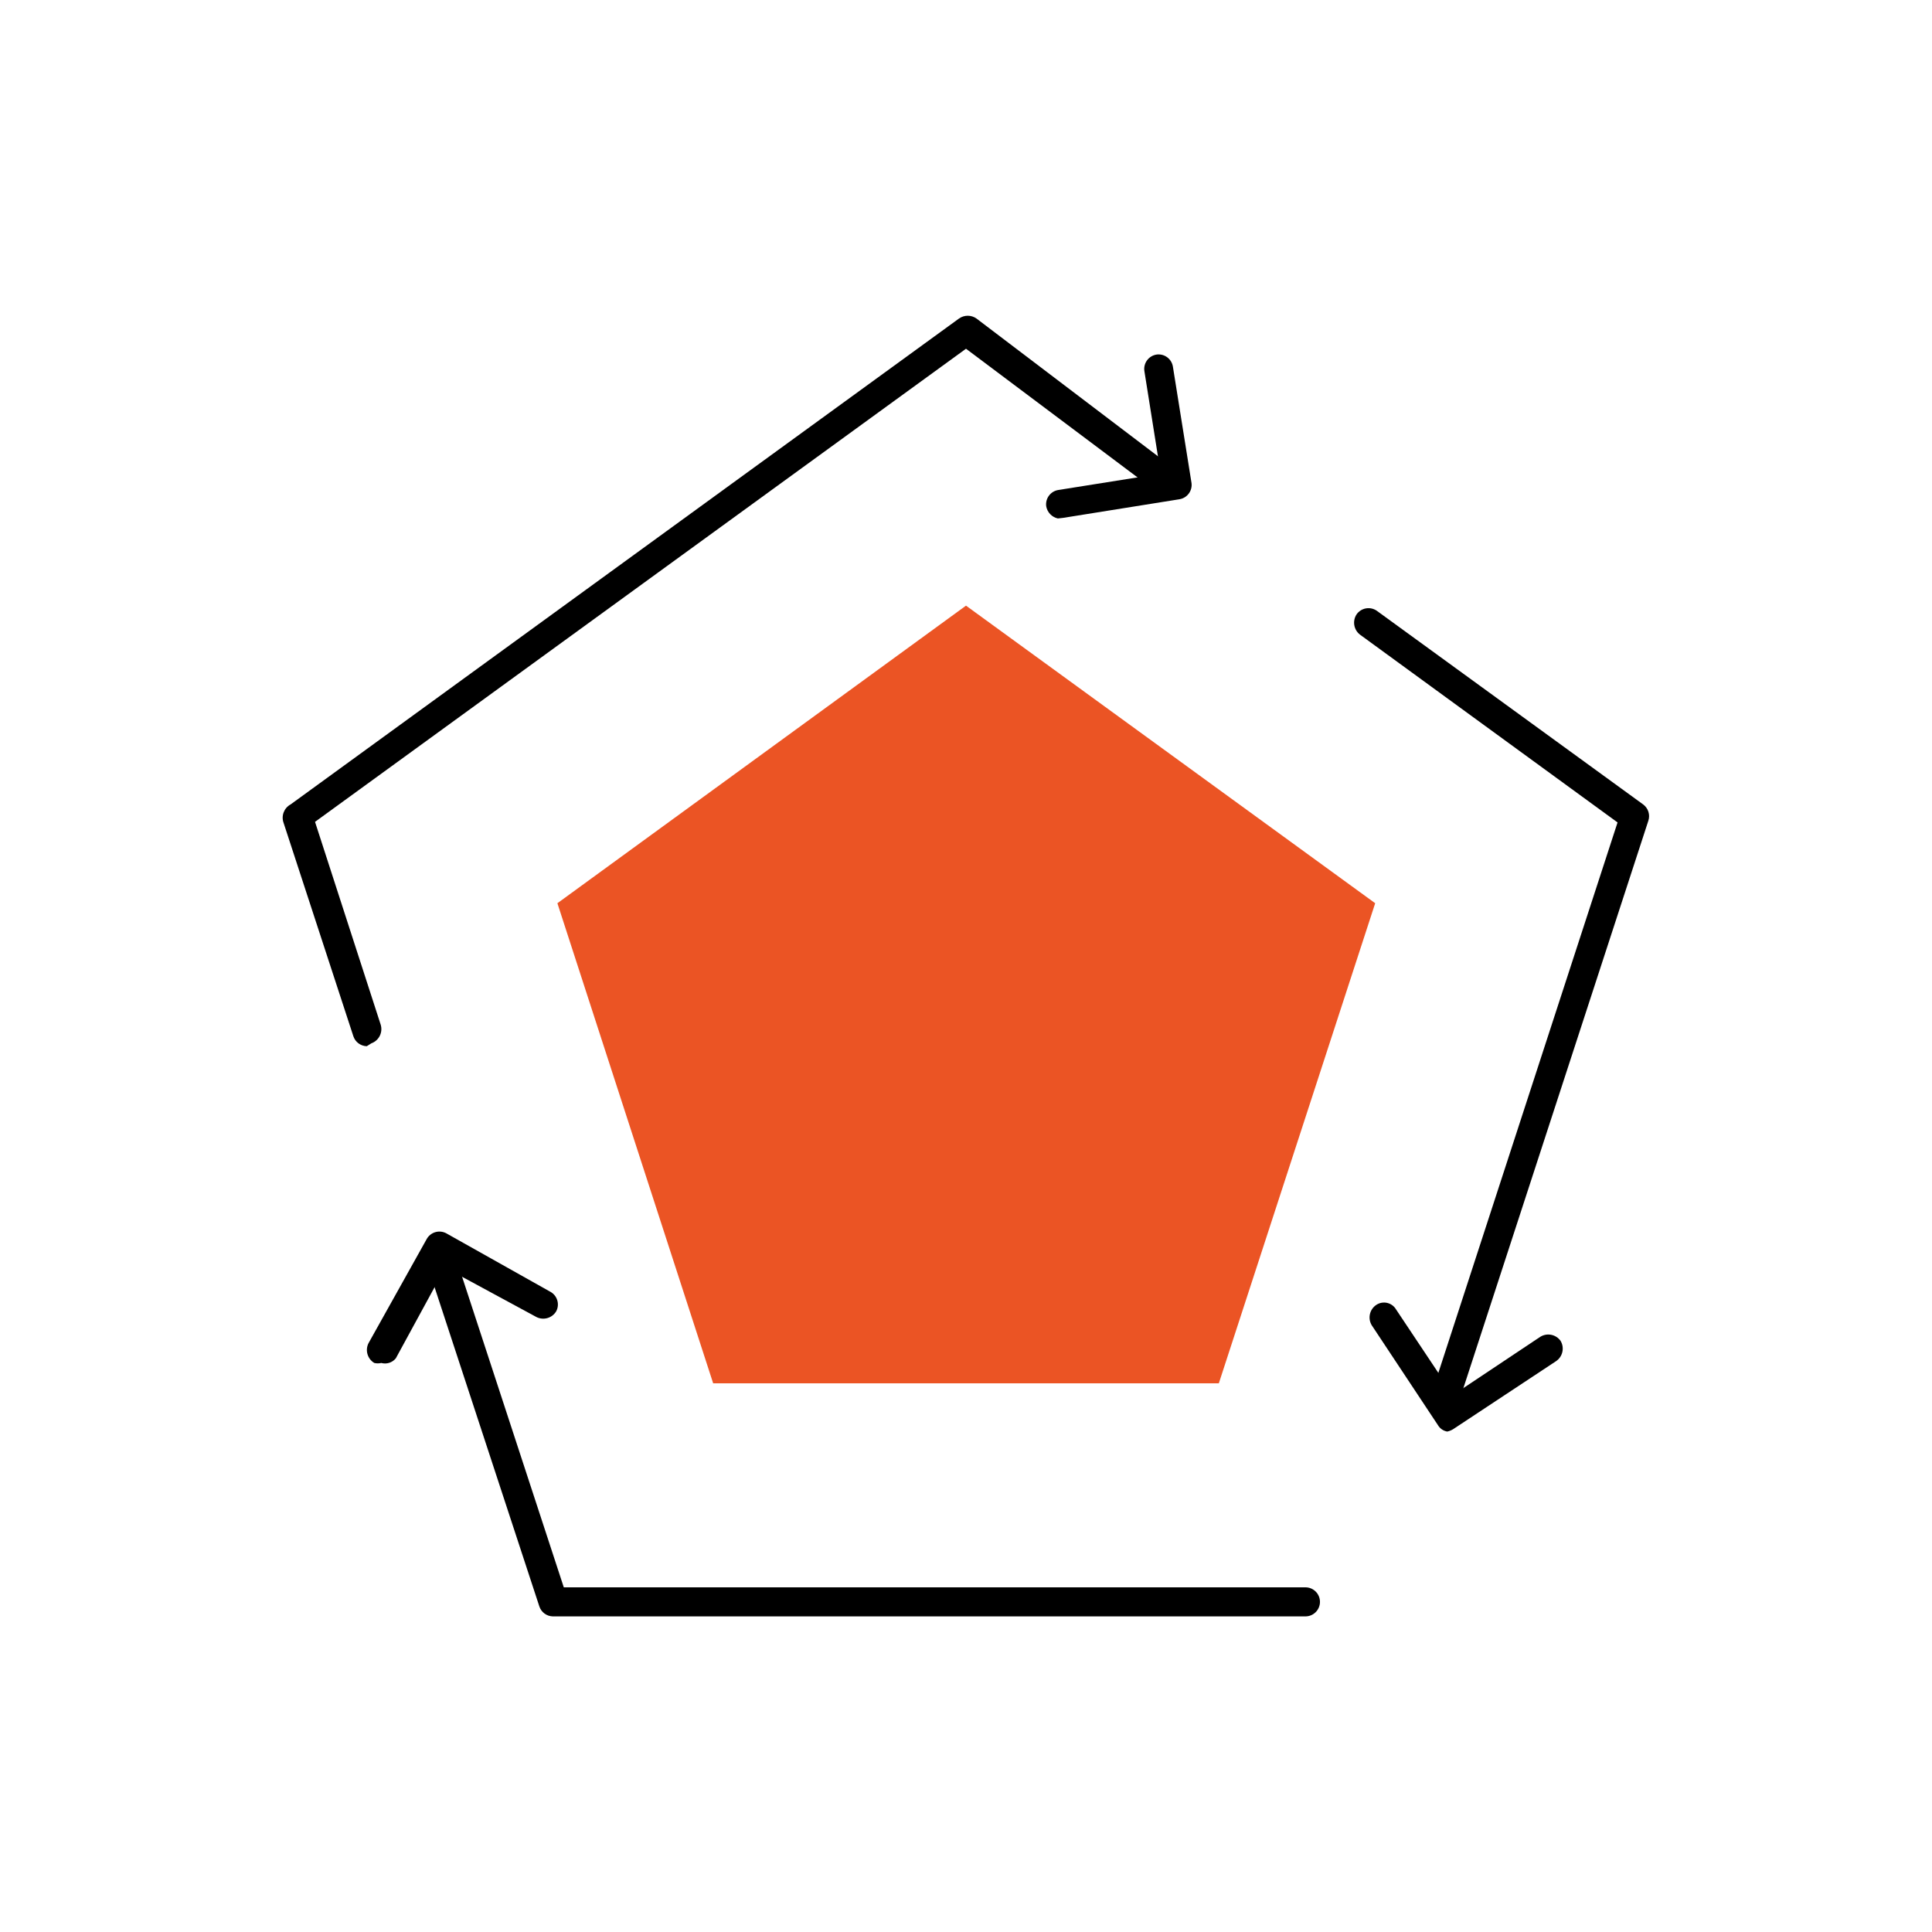
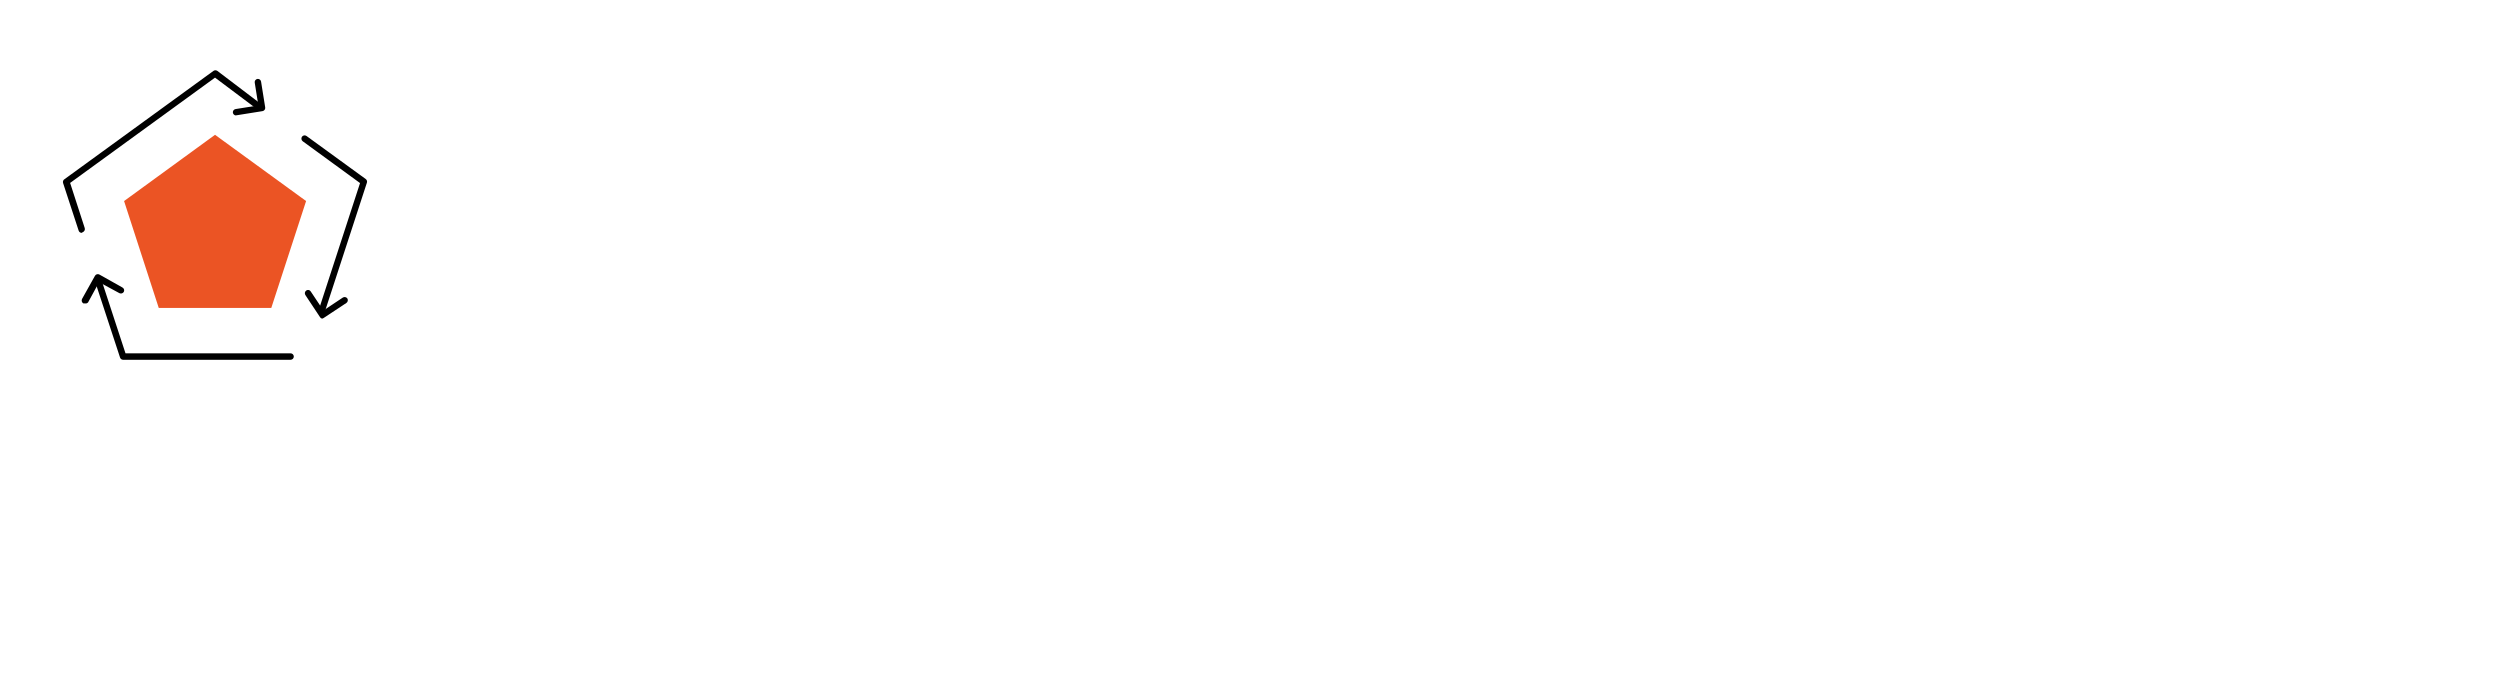
- <svg xmlns="http://www.w3.org/2000/svg" id="Layer_1" data-name="Layer 1" viewBox="0 0 33.24 33.24">
+ <svg xmlns="http://www.w3.org/2000/svg" id="Layer_1" data-name="Layer 1" viewBox="0 0 193.24 53.24">
  <defs>
    <style>.cls-1{fill:#eb5424;}</style>
  </defs>
  <path d="M24.86,24.32h-.08a.25.25,0,0,1-.16-.31l3.21-9.86L23.4,10.92a.26.26,0,0,1-.06-.35.25.25,0,0,1,.35-.06l4.58,3.33a.25.25,0,0,1,.09.28l-3.26,10A.24.24,0,0,1,24.86,24.32Z" />
  <path d="M22.46,27.81H9.51a.25.25,0,0,1-.23-.17L7.36,21.79a.25.25,0,1,1,.48-.16L9.7,27.31H22.46a.25.25,0,0,1,0,.5Z" />
  <path d="M6.31,18a.25.25,0,0,1-.23-.17l-1.2-3.67A.26.26,0,0,1,5,13.84l11.5-8.36a.26.26,0,0,1,.3,0L20.12,8a.25.25,0,1,1-.3.4L16.62,6,5.42,14.14l1.13,3.49a.26.26,0,0,1-.16.32Z" />
  <polygon class="cls-1" points="16.62 10.42 9.59 15.54 12.27 23.8 20.97 23.8 23.66 15.54 16.62 10.42" />
  <path d="M24.9,24.63h0a.23.23,0,0,1-.16-.11L23.6,22.8a.26.26,0,0,1,.08-.35.24.24,0,0,1,.34.08L25,24l1.5-1a.26.26,0,0,1,.35.07.26.26,0,0,1-.08.35L25,24.59A.33.33,0,0,1,24.9,24.63Z" />
  <path d="M18.2,8.92A.26.26,0,0,1,18,8.71a.25.25,0,0,1,.21-.28l1.76-.28-.28-1.76a.25.25,0,0,1,.21-.29.25.25,0,0,1,.28.21l.32,2a.25.25,0,0,1-.21.28l-2,.32Z" />
  <path d="M6.56,23.45a.27.27,0,0,1-.12,0,.26.26,0,0,1-.1-.34l1-1.79a.25.25,0,0,1,.34-.1l1.78,1a.25.25,0,0,1,.11.34.26.26,0,0,1-.34.1l-1.57-.85-.85,1.56A.24.24,0,0,1,6.56,23.45Z" />
</svg>
